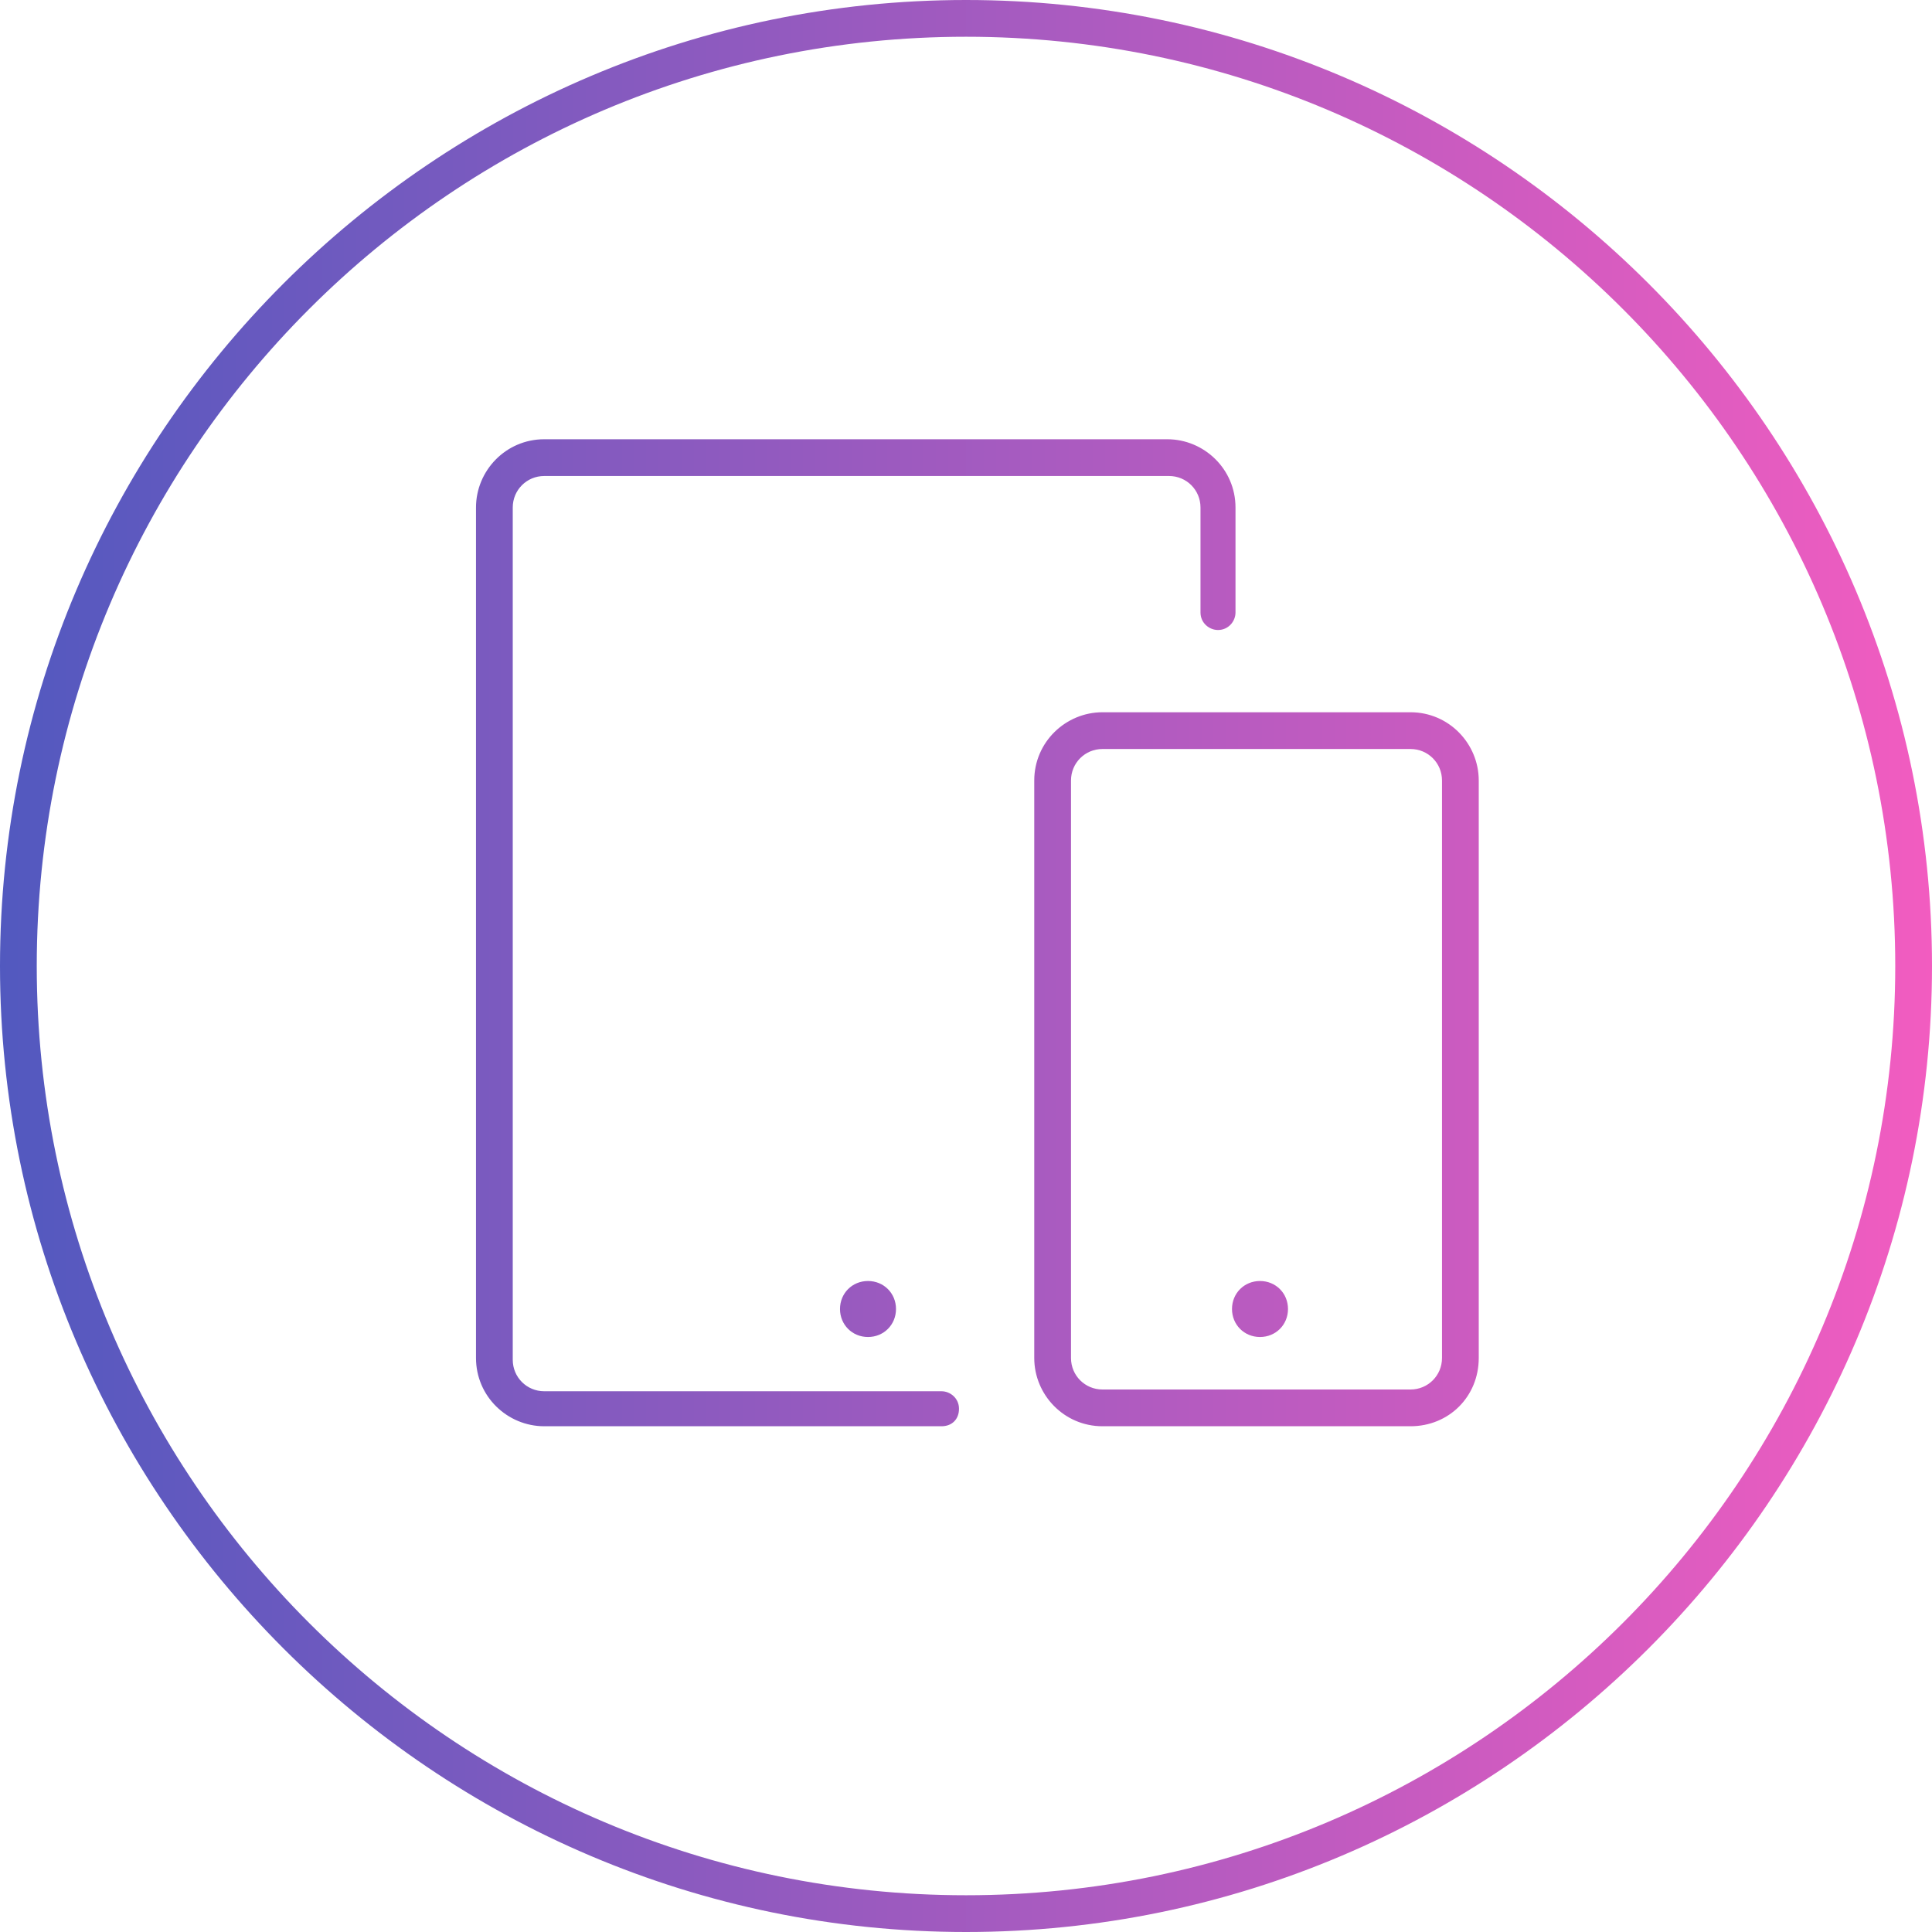
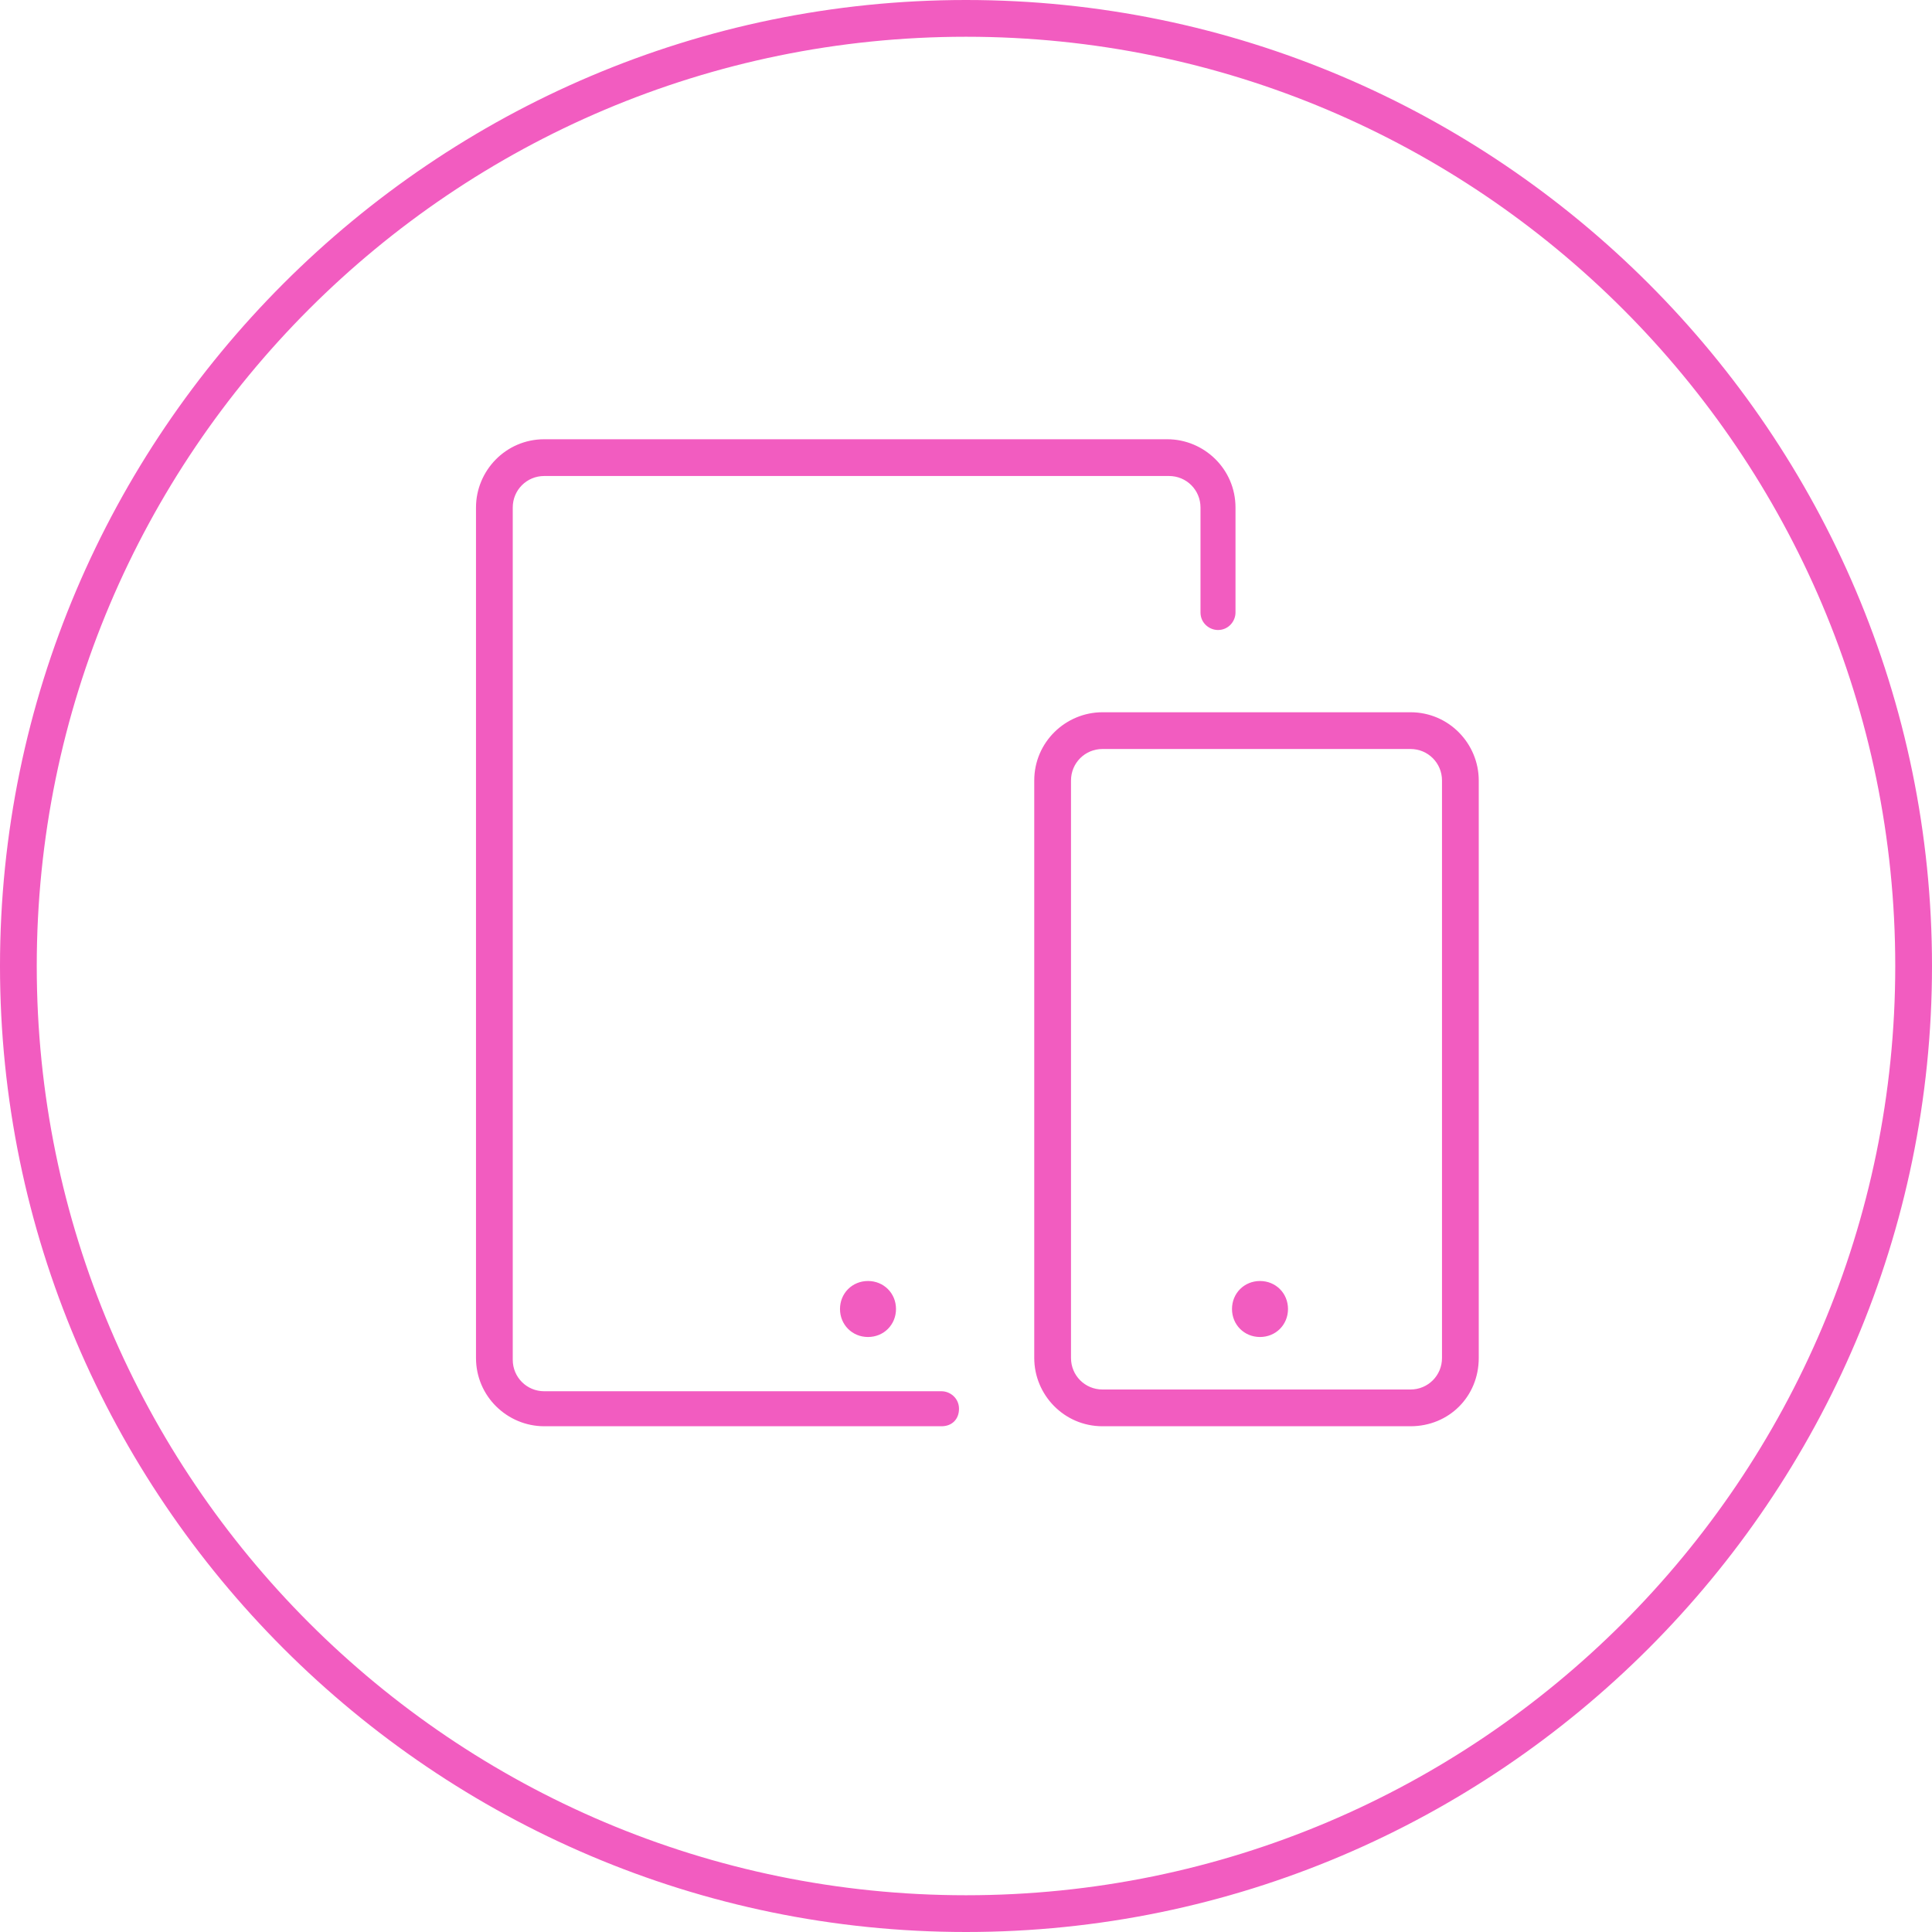
<svg xmlns="http://www.w3.org/2000/svg" version="1.1" id="Layer_1" x="0px" y="0px" viewBox="0 0 110.4 110.4" style="enable-background:new 0 0 110.4 110.4;" xml:space="preserve">
  <style type="text/css">
	.st0{fill:url(#SVGID_1_);}
</style>
  <g>
    <linearGradient id="SVGID_1_" gradientUnits="userSpaceOnUse" x1="0" y1="55.201" x2="110.401" y2="55.201">
-       <stop offset="0%" style="stop-color:#5259bf" />
+       <stop offset="0%" style="stop-color:#f25cc0" />
      <stop offset="100%" style="stop-color:#f25cc0" />
    </linearGradient>
    <path class="st0" d="M55.2,110.4C24.8,110.4,0,85.6,0,55.2S24.8,0,55.2,0s55.2,24.8,55.2,55.2S85.6,110.4,55.2,110.4z M55.2,2.1   C25.9,2.1,2.1,25.9,2.1,55.2s23.8,53.1,53.1,53.1s53.1-23.8,53.1-53.1S84.5,2.1,55.2,2.1z M54.8,80.5c0-0.6-0.5-1-1-1H31.1   c-1,0-1.8-0.8-1.8-1.8V29c0-1,0.8-1.8,1.8-1.8h35.7c1,0,1.8,0.8,1.8,1.8v6c0,0.6,0.5,1,1,1c0.6,0,1-0.5,1-1v-6   c0-2.2-1.8-3.9-3.9-3.9H31.1c-2.2,0-3.9,1.8-3.9,3.9v48.6c0,2.2,1.8,3.9,3.9,3.9h22.7C54.4,81.5,54.8,81.1,54.8,80.5z M80.6,81.5   H63c-2.2,0-3.9-1.8-3.9-3.9v-33c0-2.2,1.8-3.9,3.9-3.9h17.6c2.2,0,3.9,1.8,3.9,3.9v33C84.5,79.8,82.8,81.5,80.6,81.5z M63,42.8   c-1,0-1.8,0.8-1.8,1.8v33c0,1,0.8,1.8,1.8,1.8h17.6c1,0,1.8-0.8,1.8-1.8v-33c0-1-0.8-1.8-1.8-1.8H63z M49.6,73.2   c-0.9,0-1.6,0.7-1.6,1.6c0,0.9,0.7,1.6,1.6,1.6c0.9,0,1.6-0.7,1.6-1.6C51.2,73.9,50.5,73.2,49.6,73.2z M72,73.2   c-0.9,0-1.6,0.7-1.6,1.6c0,0.9,0.7,1.6,1.6,1.6s1.6-0.7,1.6-1.6C73.6,73.9,72.9,73.2,72,73.2z" />
  </g>
</svg>
